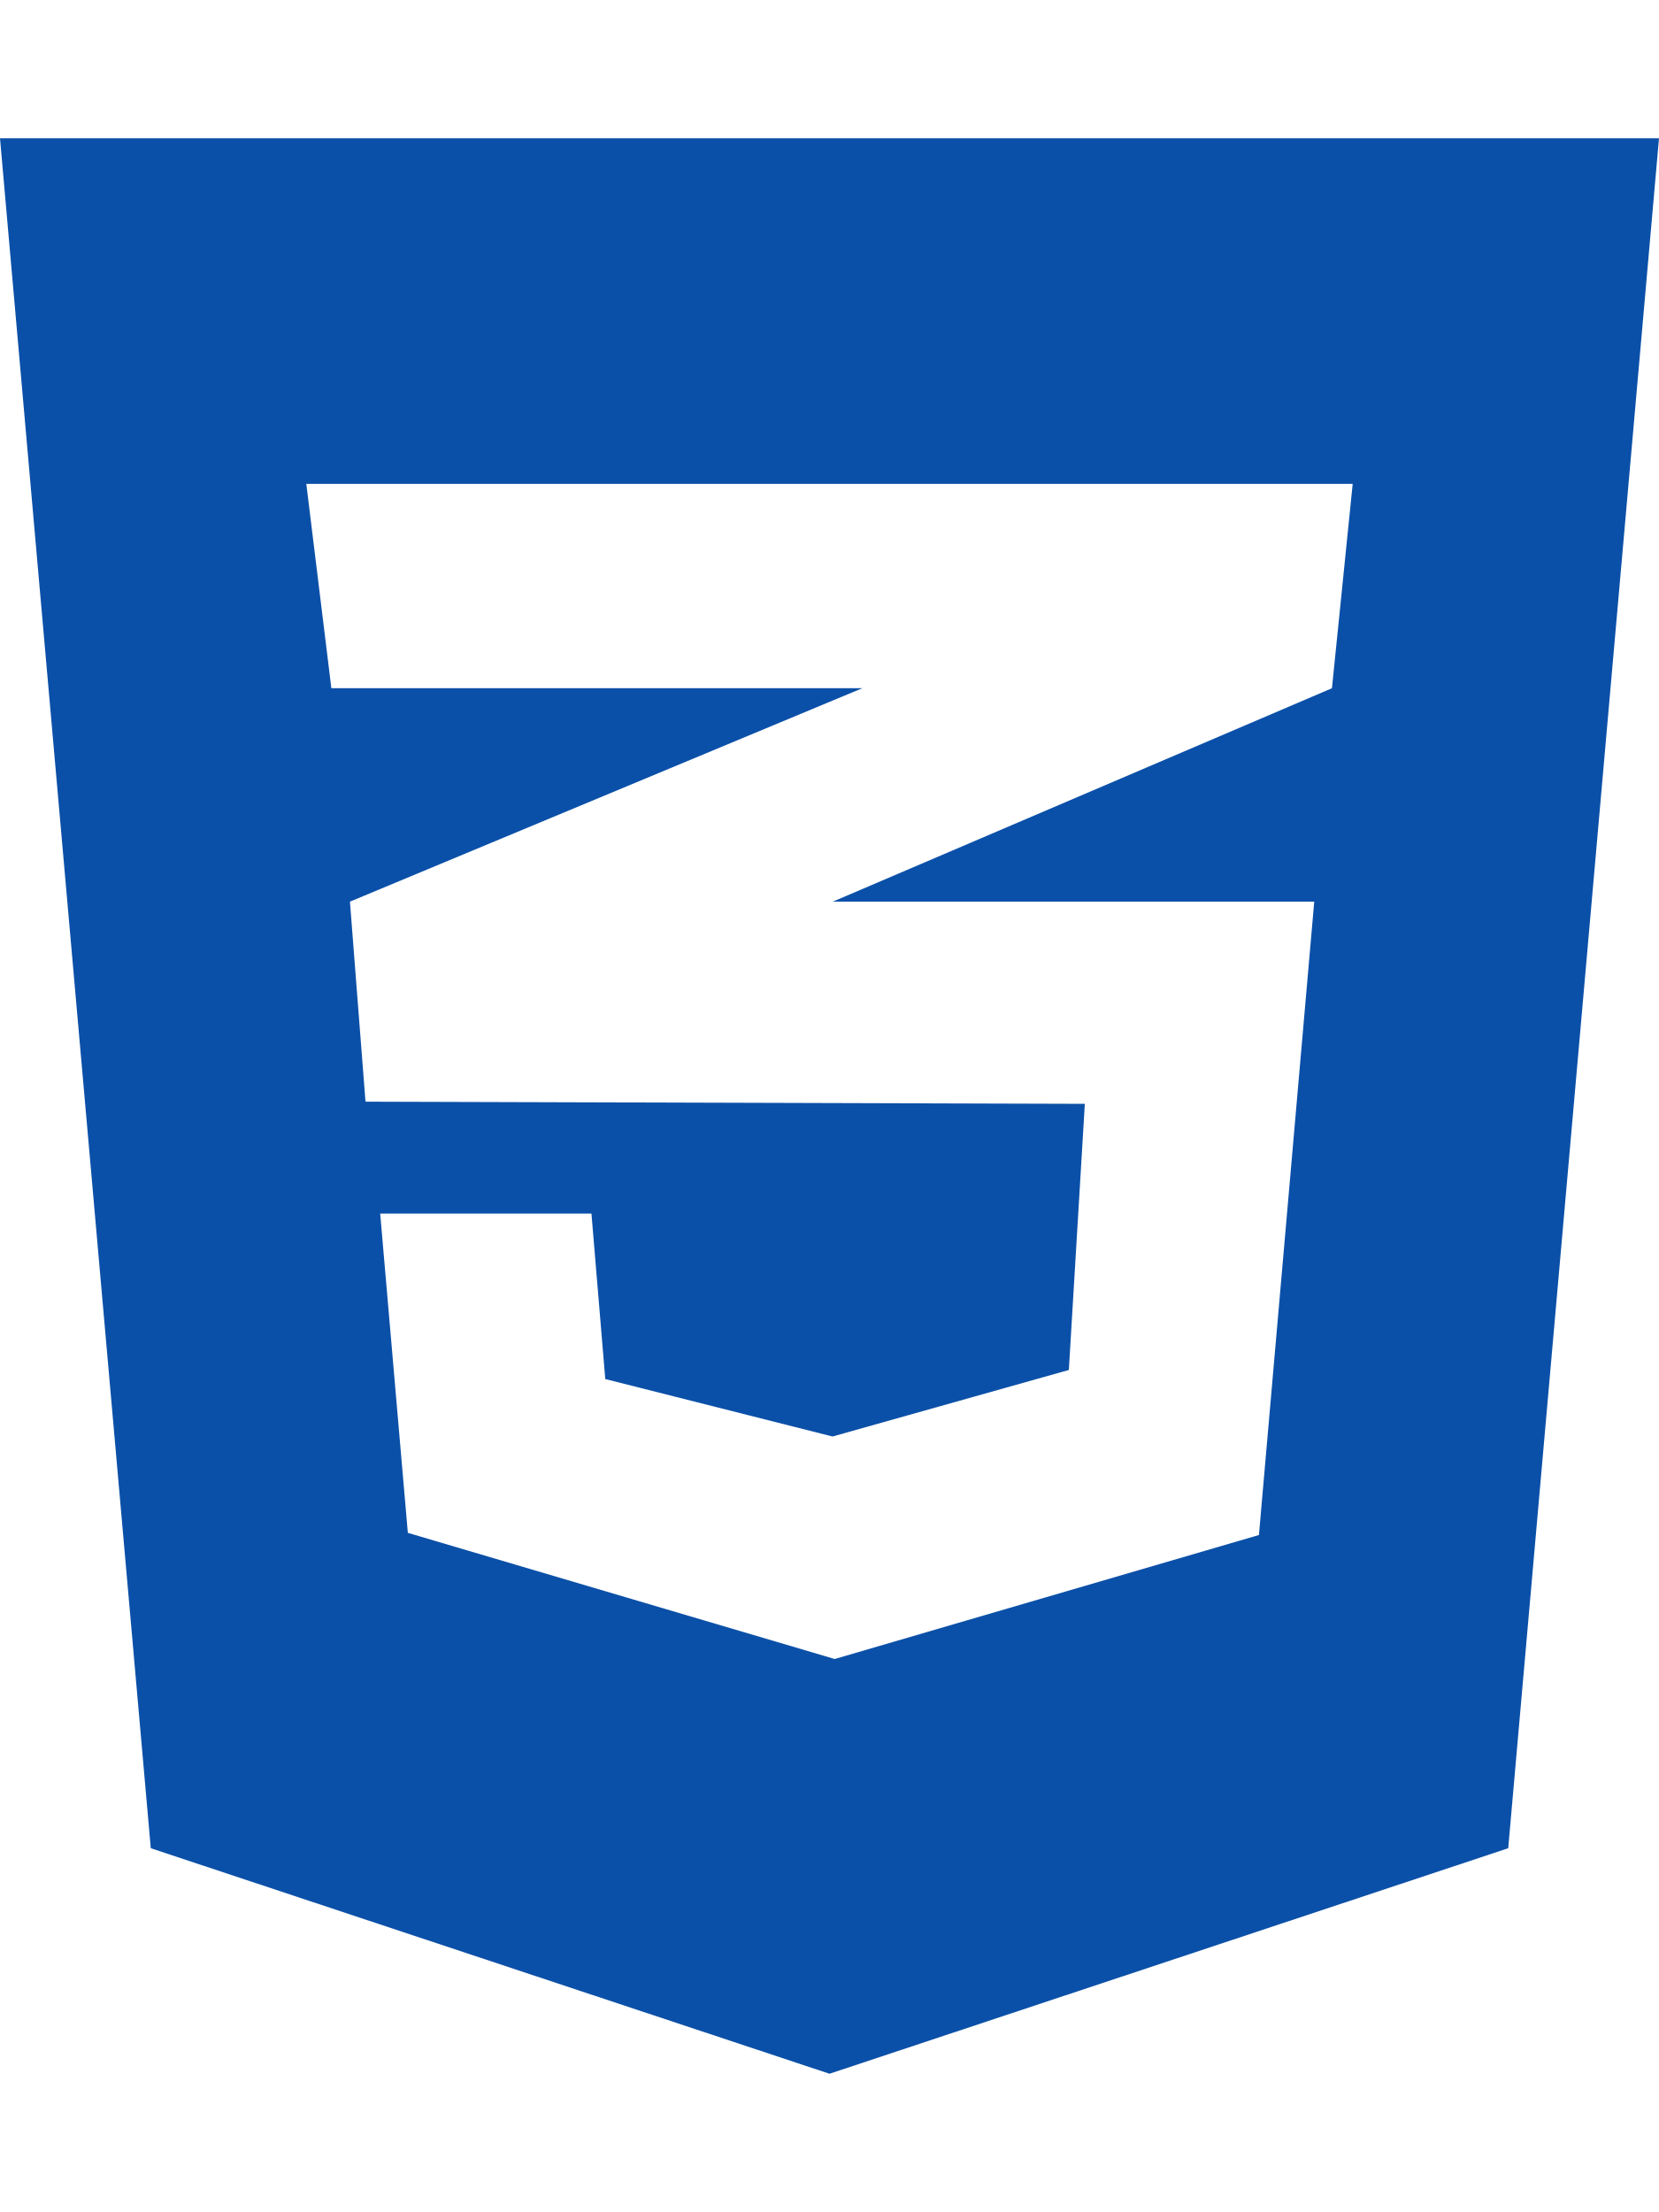
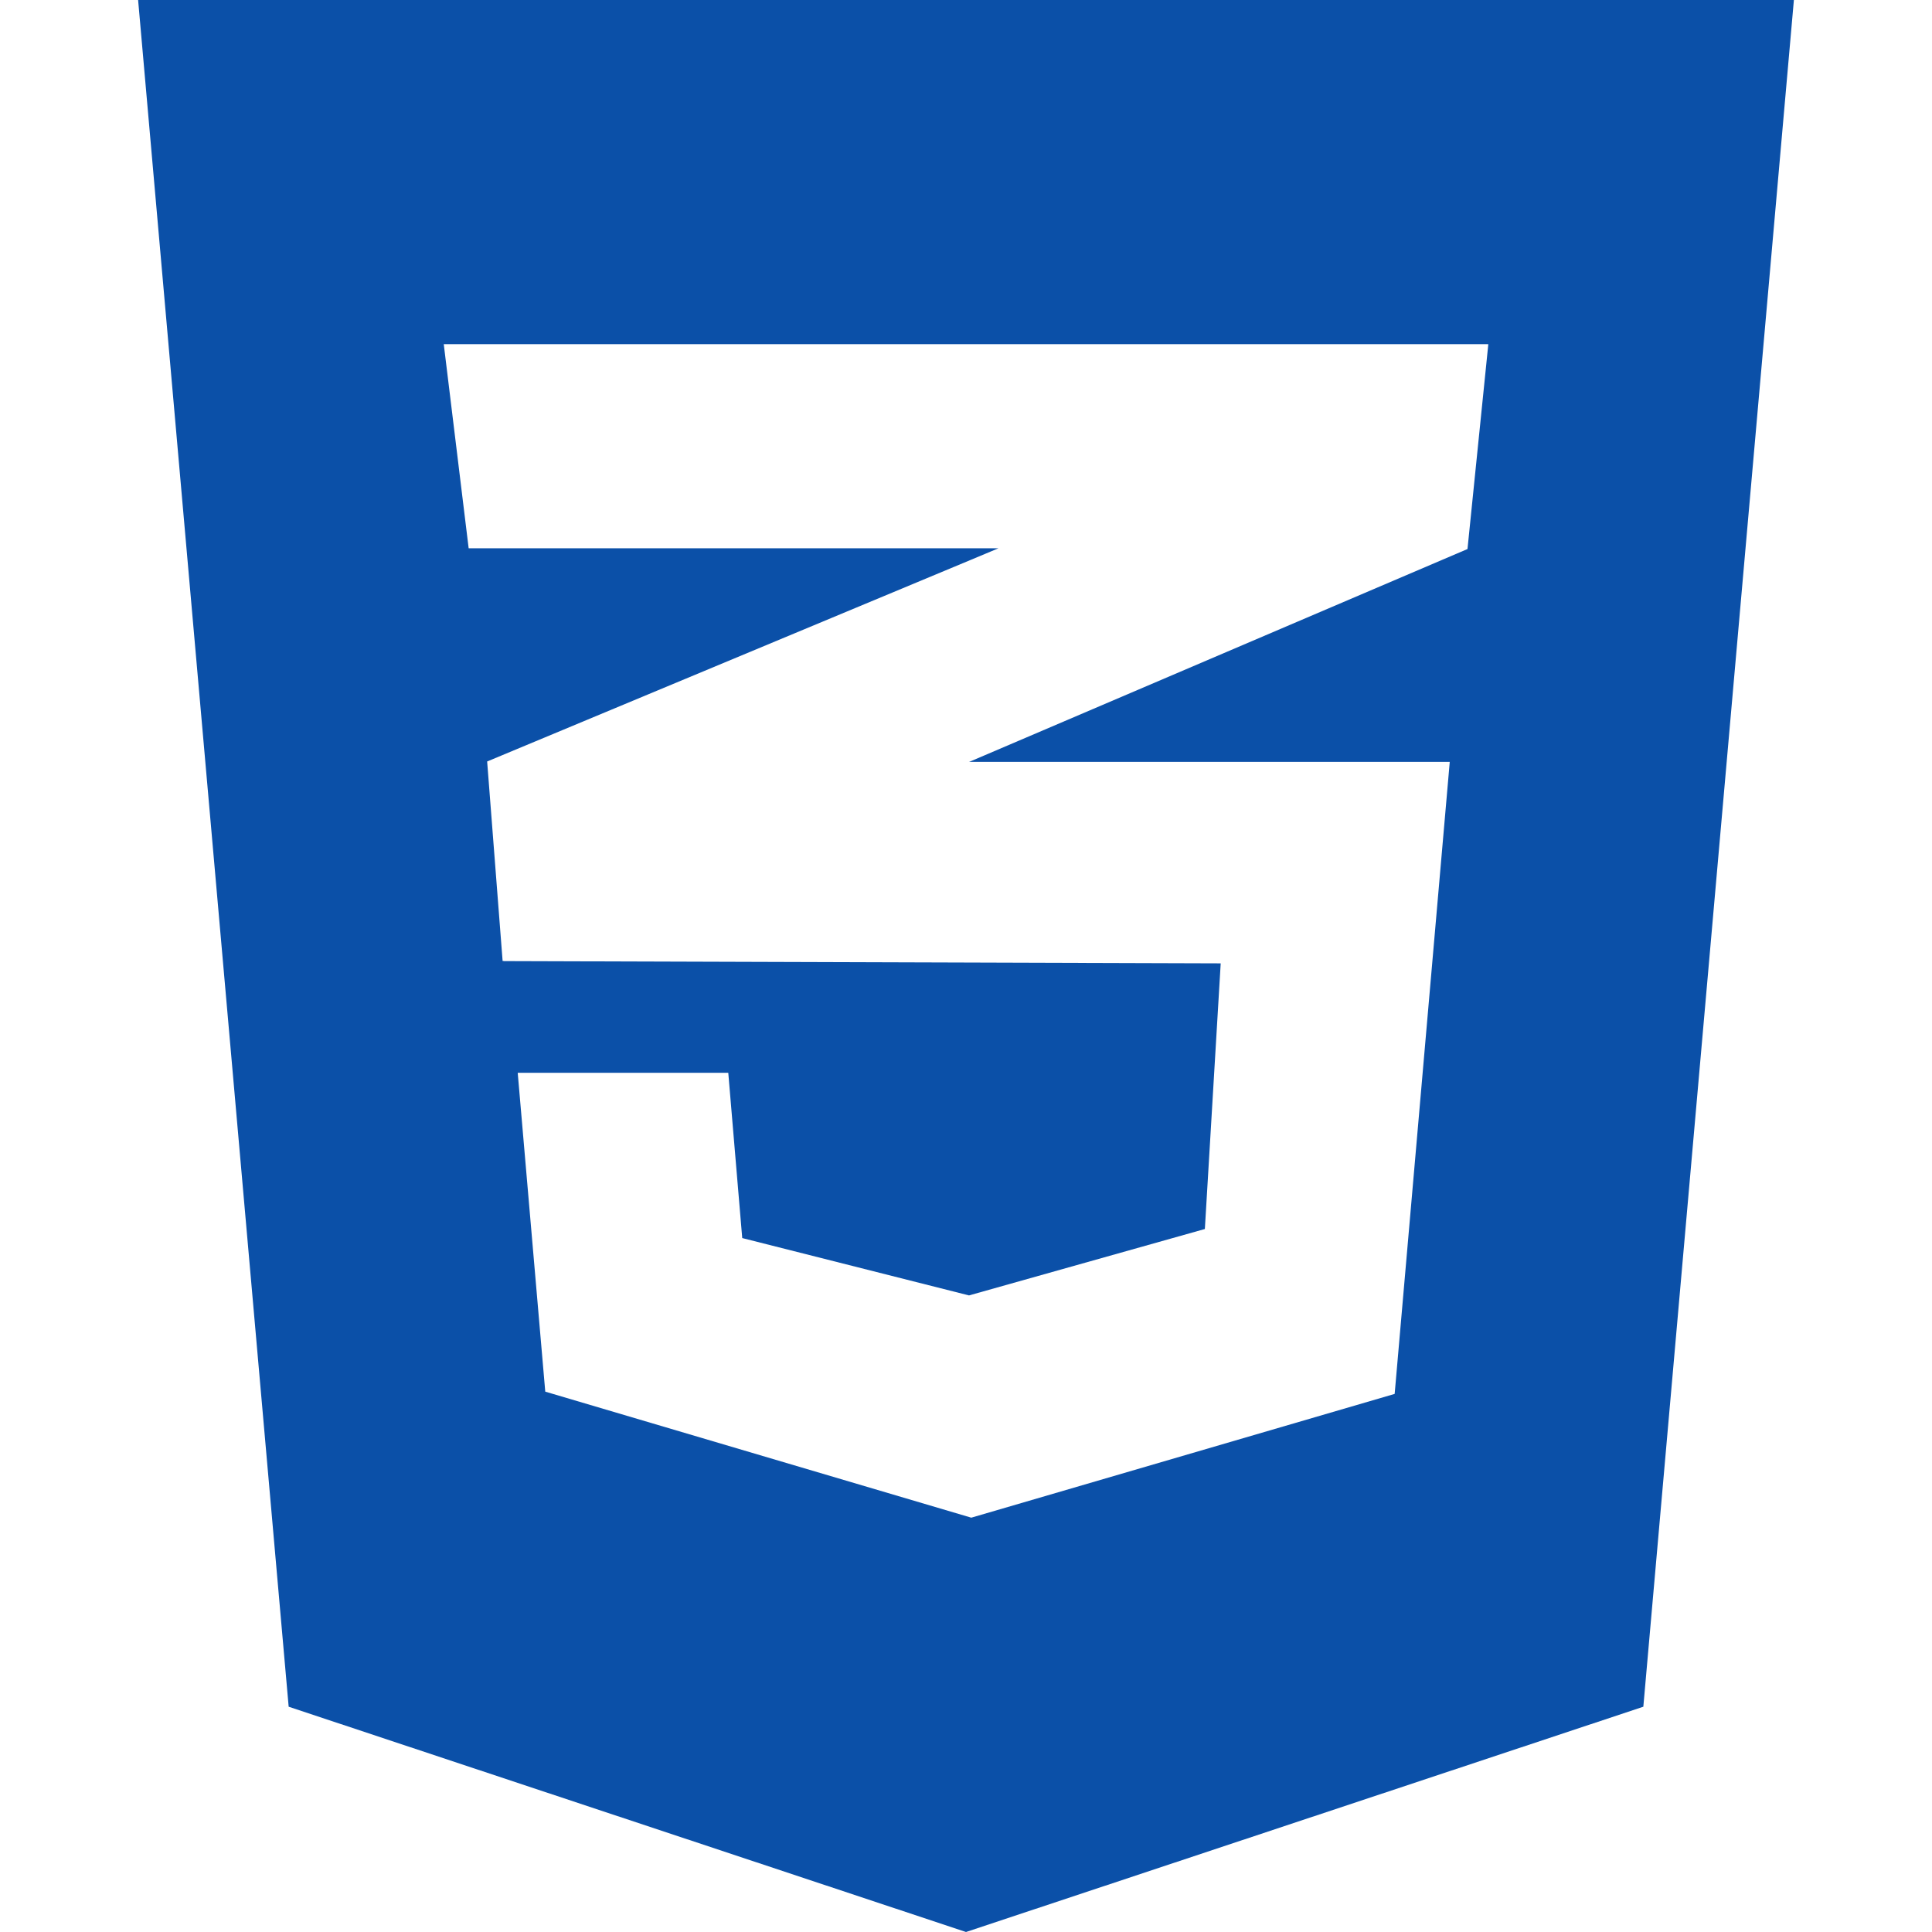
- <svg xmlns="http://www.w3.org/2000/svg" version="1.1" id="레이어_1" x="0px" y="0px" viewBox="0 0 384 512" style="enable-background:new 0 0 384 512;" xml:space="preserve">
+ <svg xmlns="http://www.w3.org/2000/svg" version="1.1" id="레이어_1" x="0px" y="0px" viewBox="0 0 512 512" style="enable-background:new 0 0 512 512;" xml:space="preserve">
  <style type="text/css">
	.st0{fill:#0B50A8;}
</style>
-   <path class="st0" d="M0,32l34.9,395.8L192,480l157.1-52.2L384,32H0z M313.1,112l-4.8,47.3L193,208.6l-0.3,0.1h111.5l-12.8,146.6  L193.2,384l-98.8-29.2L88,280.9h48.9l3.2,38.3l52.6,13.3l54.7-15.4l3.7-61.6L84.8,255v-0.1l-0.2,0.1L81,208.7L193.1,162l6.5-2.7  H76.7L70.9,112H313.1z" />
+   <path class="st0" d="M36.6,0l39.9,452.3L256,512l179.5-59.7L475.4,0H36.6z M394.4,91.4l-5.5,54.1l-131.8,56.3l-0.3,0.1h127.4  l-14.6,167.5l-112.2,32.8l-112.9-33.4l-7.3-84.5H193l3.7,43.8l60.1,15.2l62.5-17.6l4.2-70.4l-190.1-0.6v-0.1l-0.2,0.1l-4.1-52.9  l128.1-53.4l7.4-3.1H124.2l-6.6-54.1H394.4z" />
</svg>
